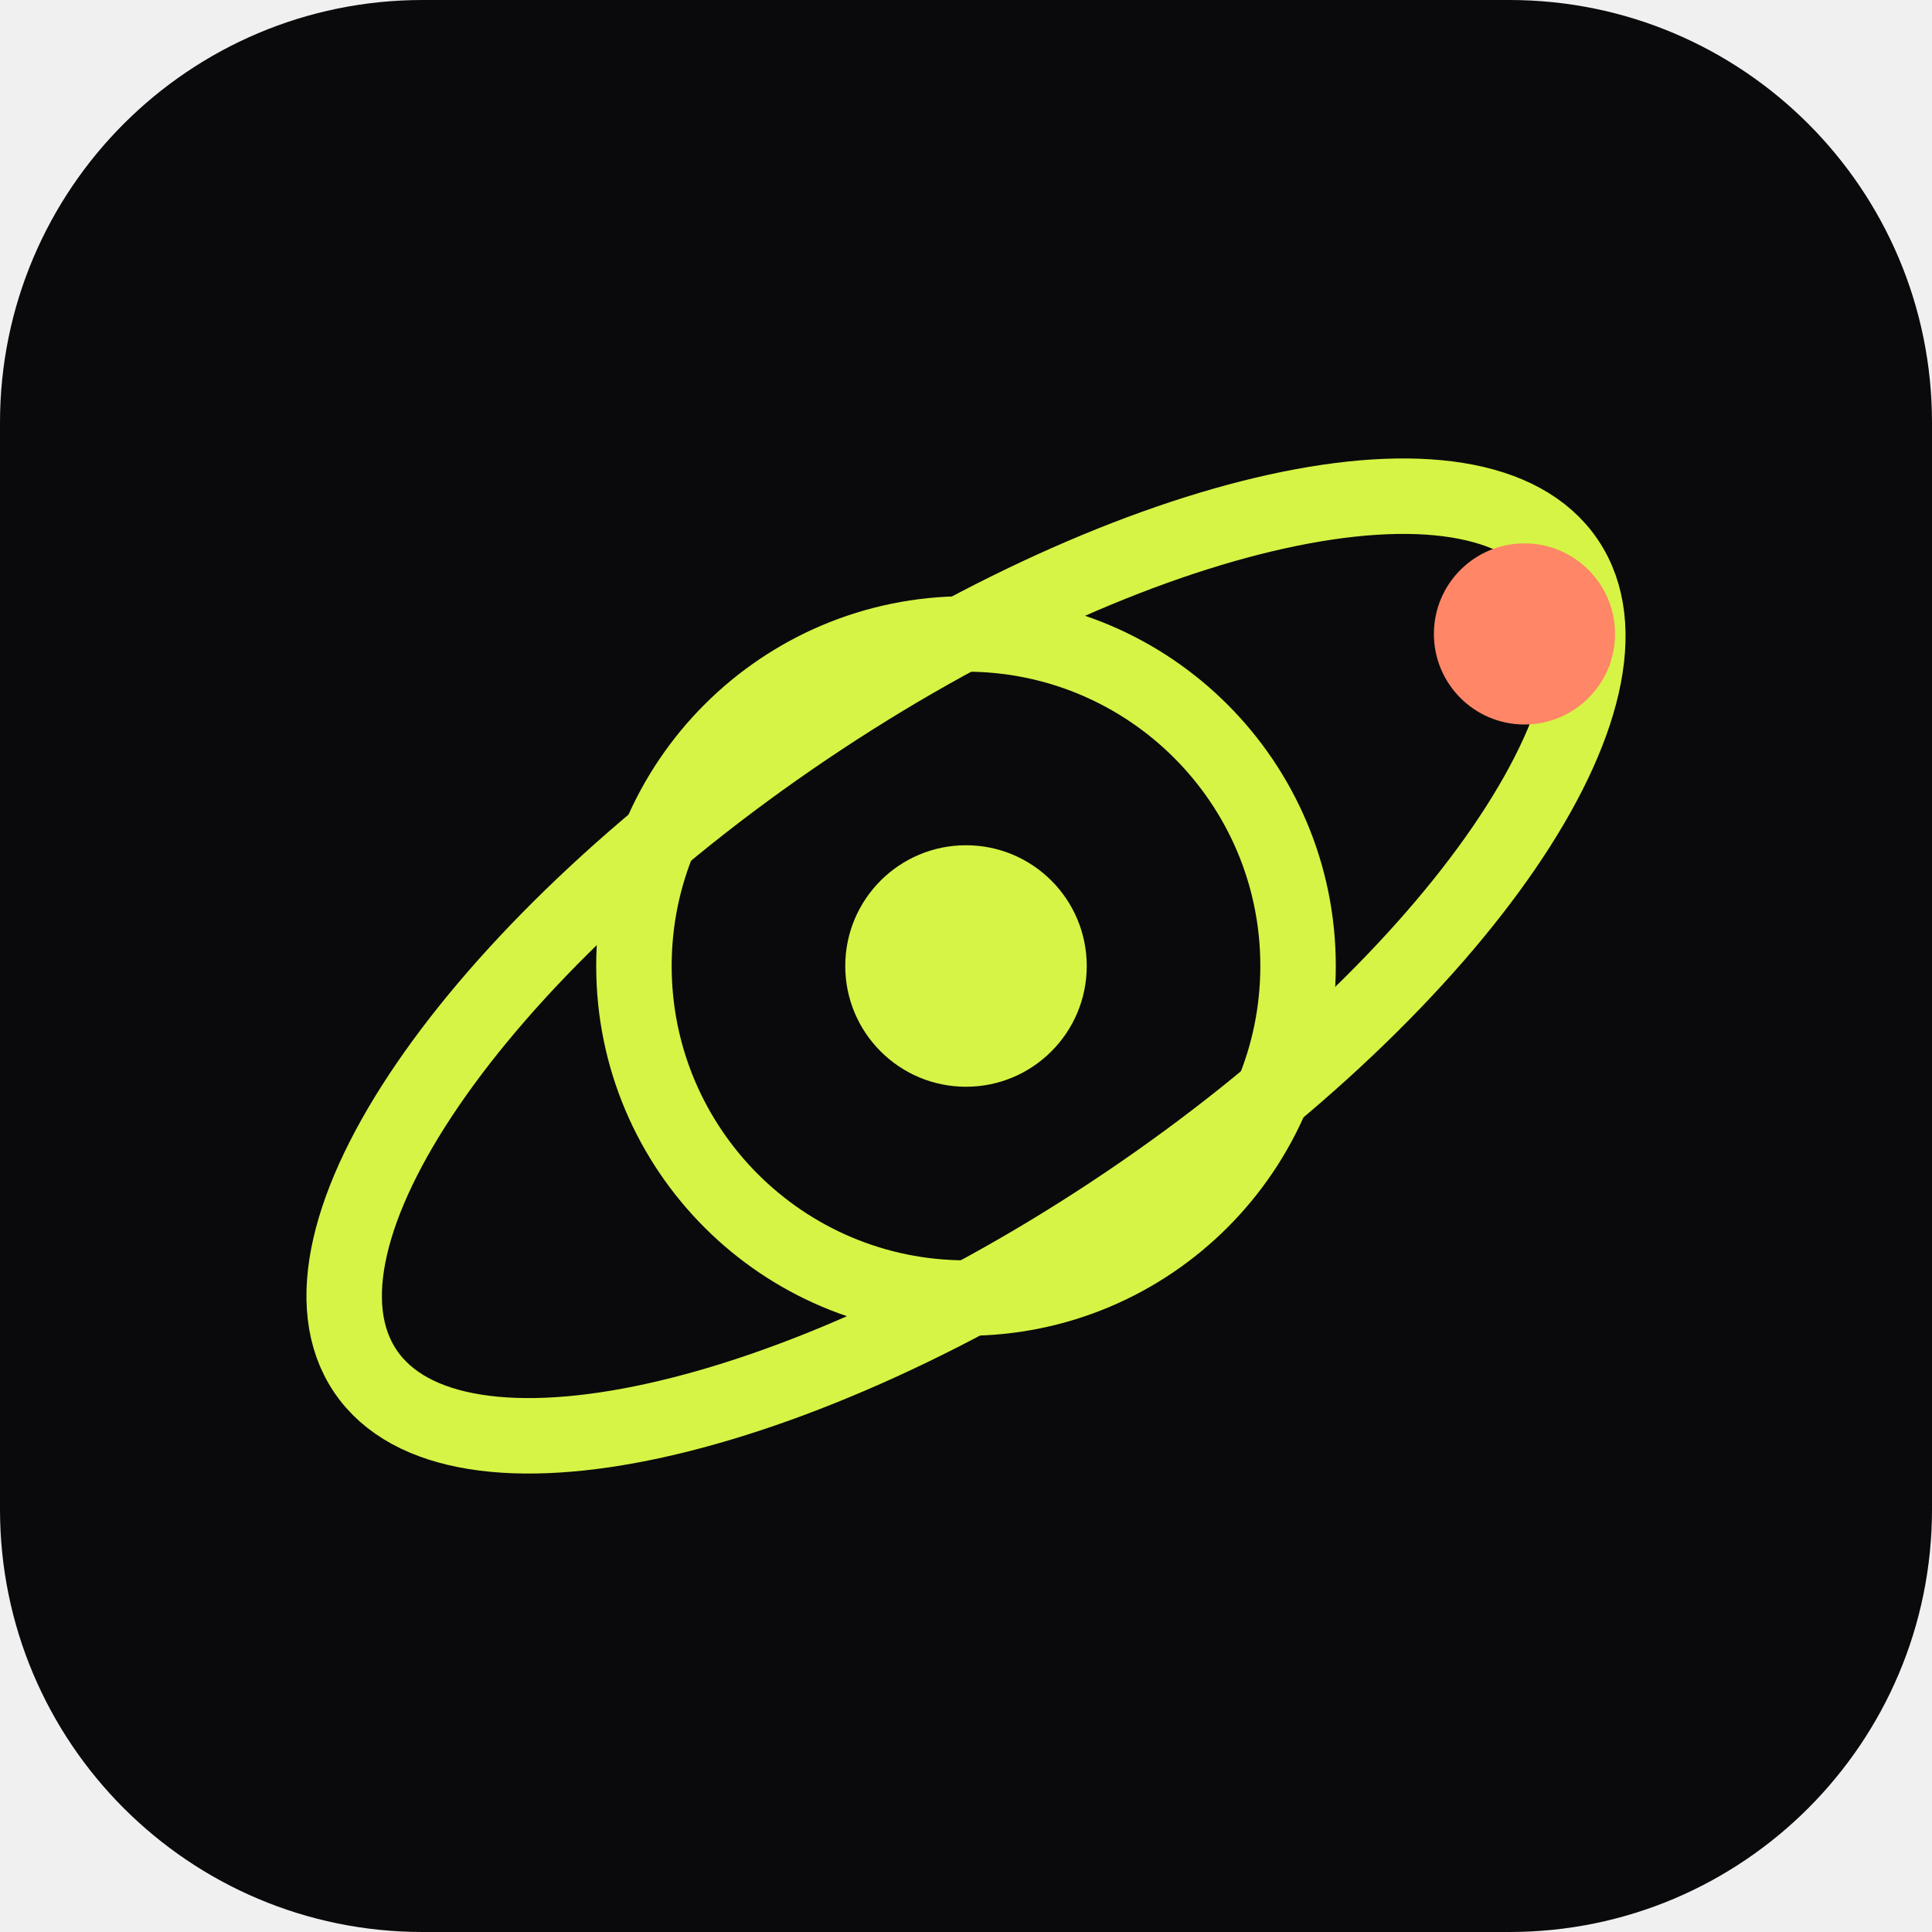
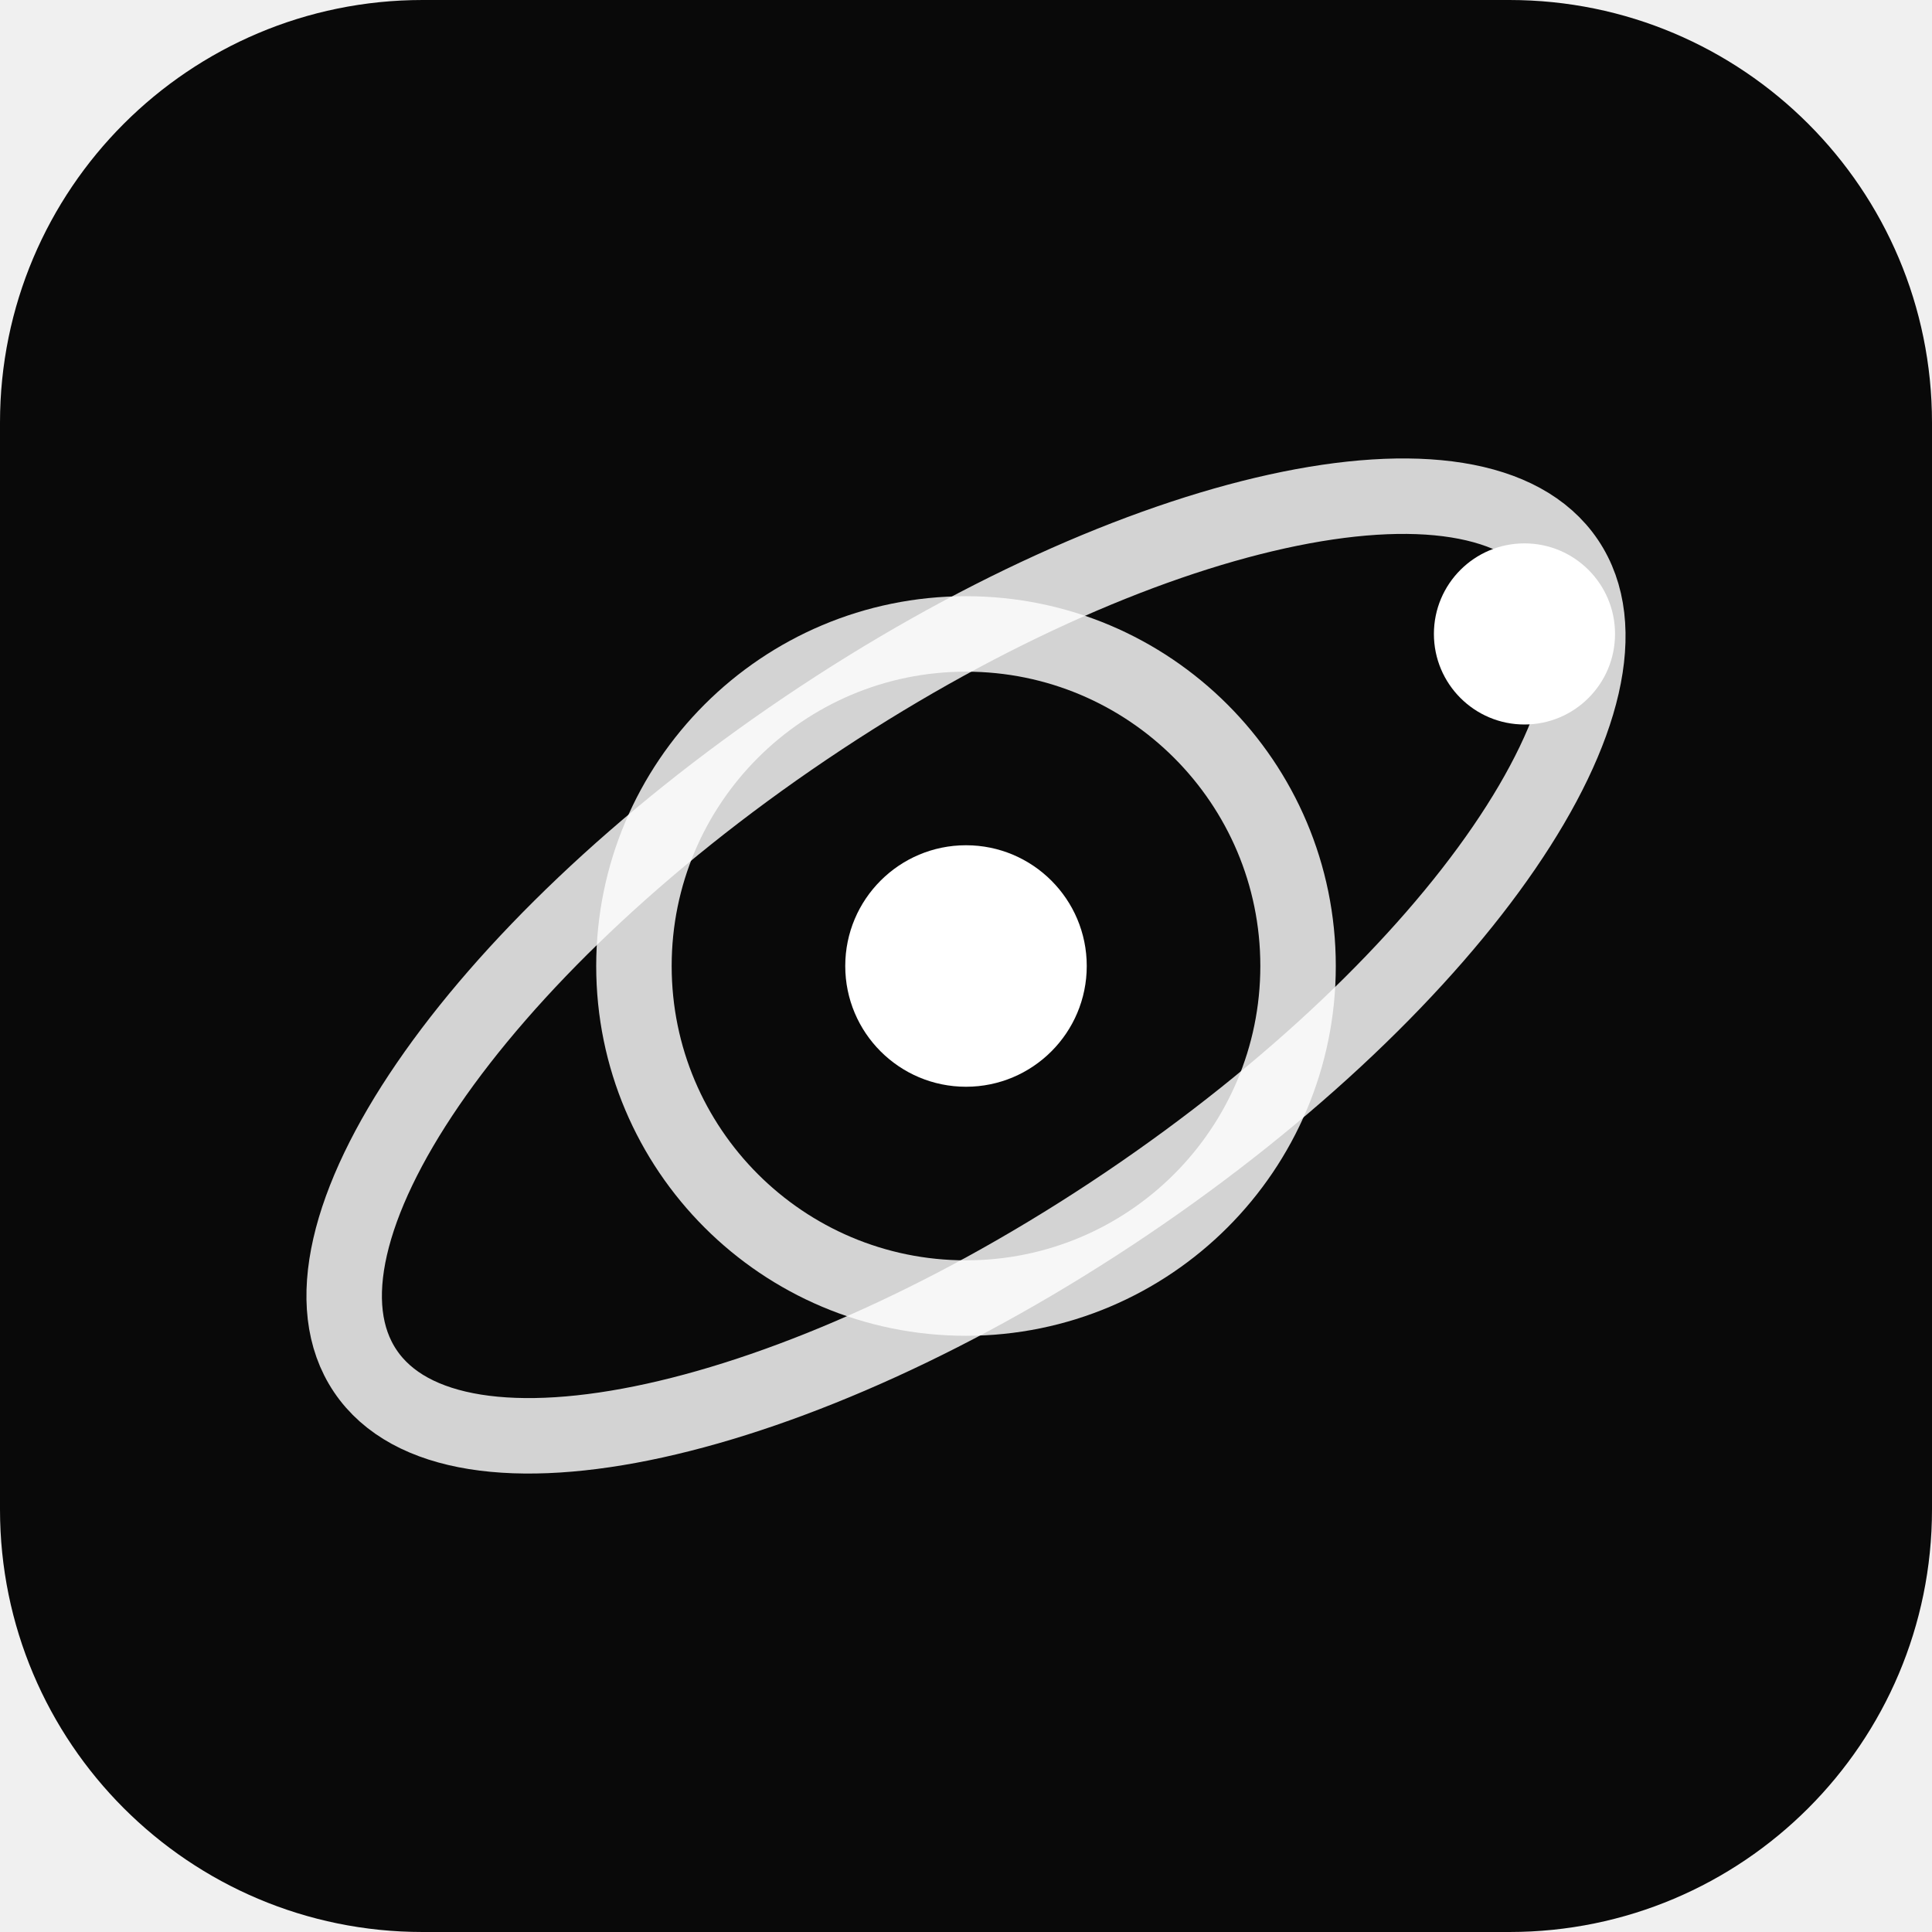
<svg xmlns="http://www.w3.org/2000/svg" viewBox="0 0 128 128" role="img" aria-labelledby="title">
-   <rect width="128" height="128" rx="28" fill="#0A0A0C" />
-   <circle cx="64" cy="64" r="22" fill="none" stroke="#D5F445" stroke-width="5" />
-   <ellipse cx="64" cy="64" rx="48" ry="19" fill="none" stroke="#D5F445" stroke-width="5" transform="rotate(-34 64 64)" />
-   <circle cx="64" cy="64" r="8" fill="#D5F445" />
-   <circle cx="101" cy="42" r="6" fill="#FF8666" />
+   <rect width="128" height="128" rx="28" fill="#090909" />
+   <circle cx="64" cy="64" r="22" fill="none" stroke="#fff" stroke-opacity=".82" stroke-width="5" />
+   <ellipse cx="64" cy="64" rx="48" ry="19" fill="none" stroke="#fff" stroke-opacity=".82" stroke-width="5" transform="rotate(-34 64 64)" />
+   <circle cx="64" cy="64" r="8" fill="#fff" />
+   <circle cx="101" cy="42" r="6" fill="#fff" />
</svg>
